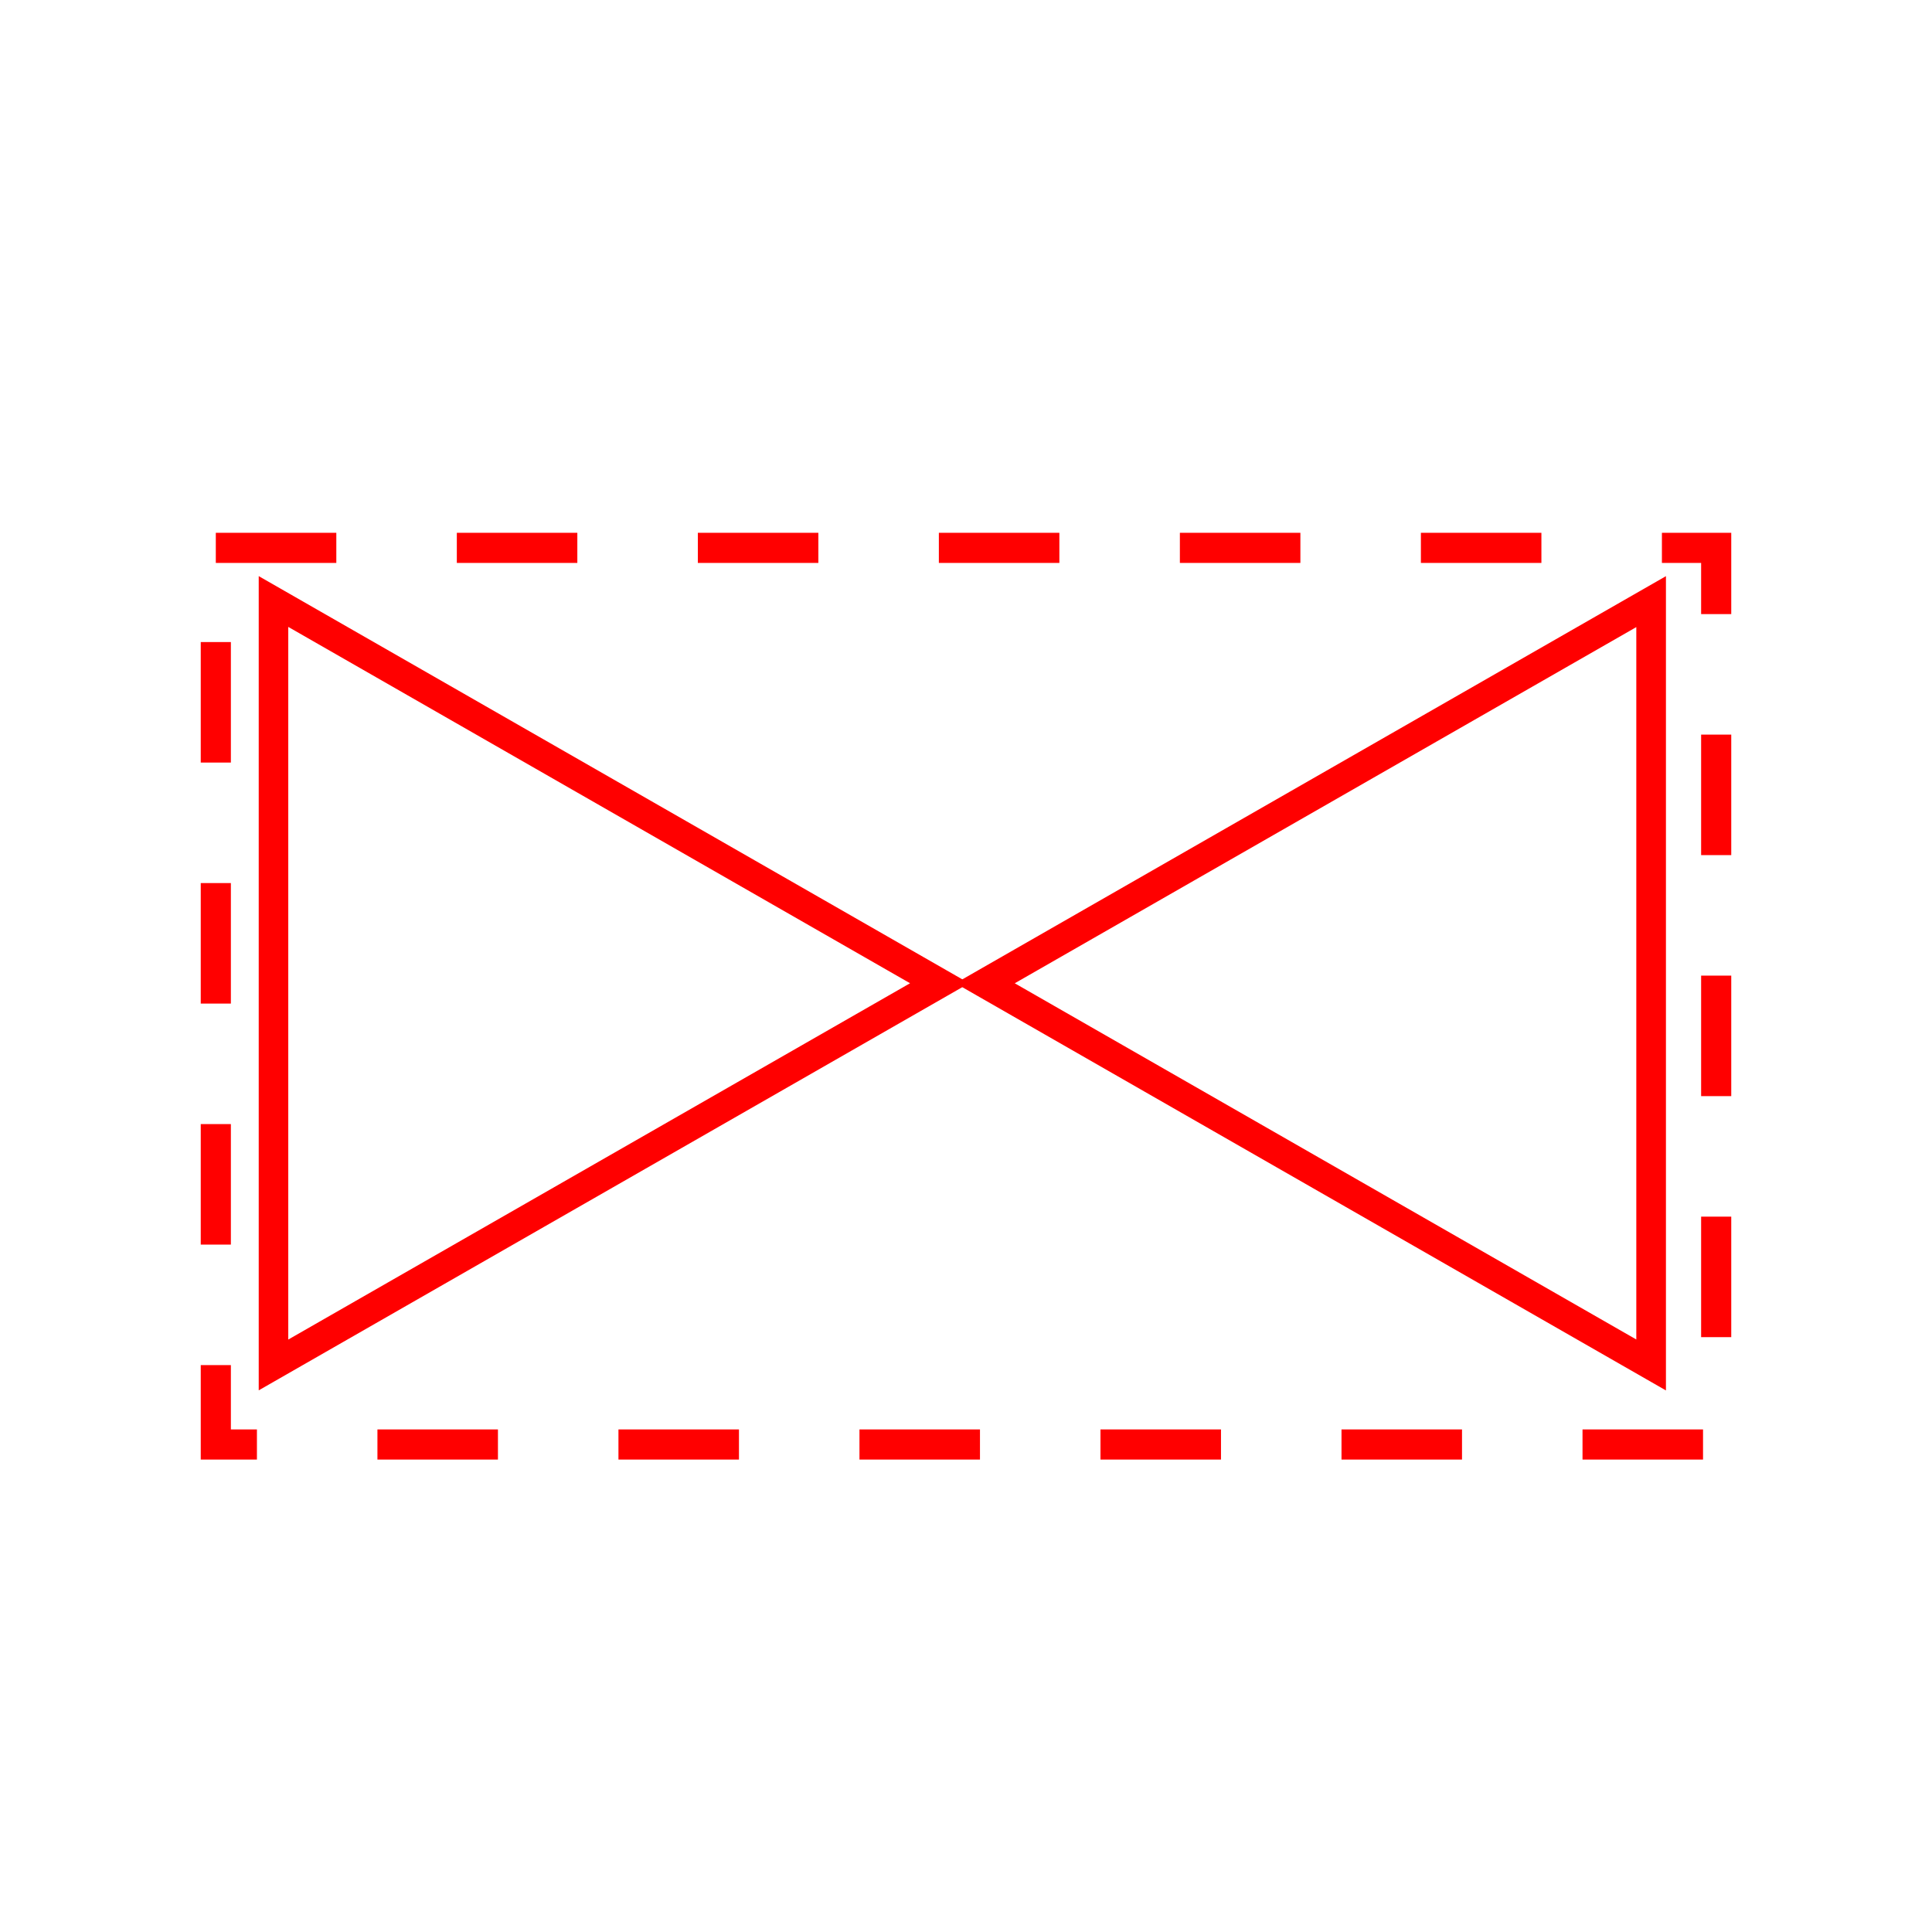
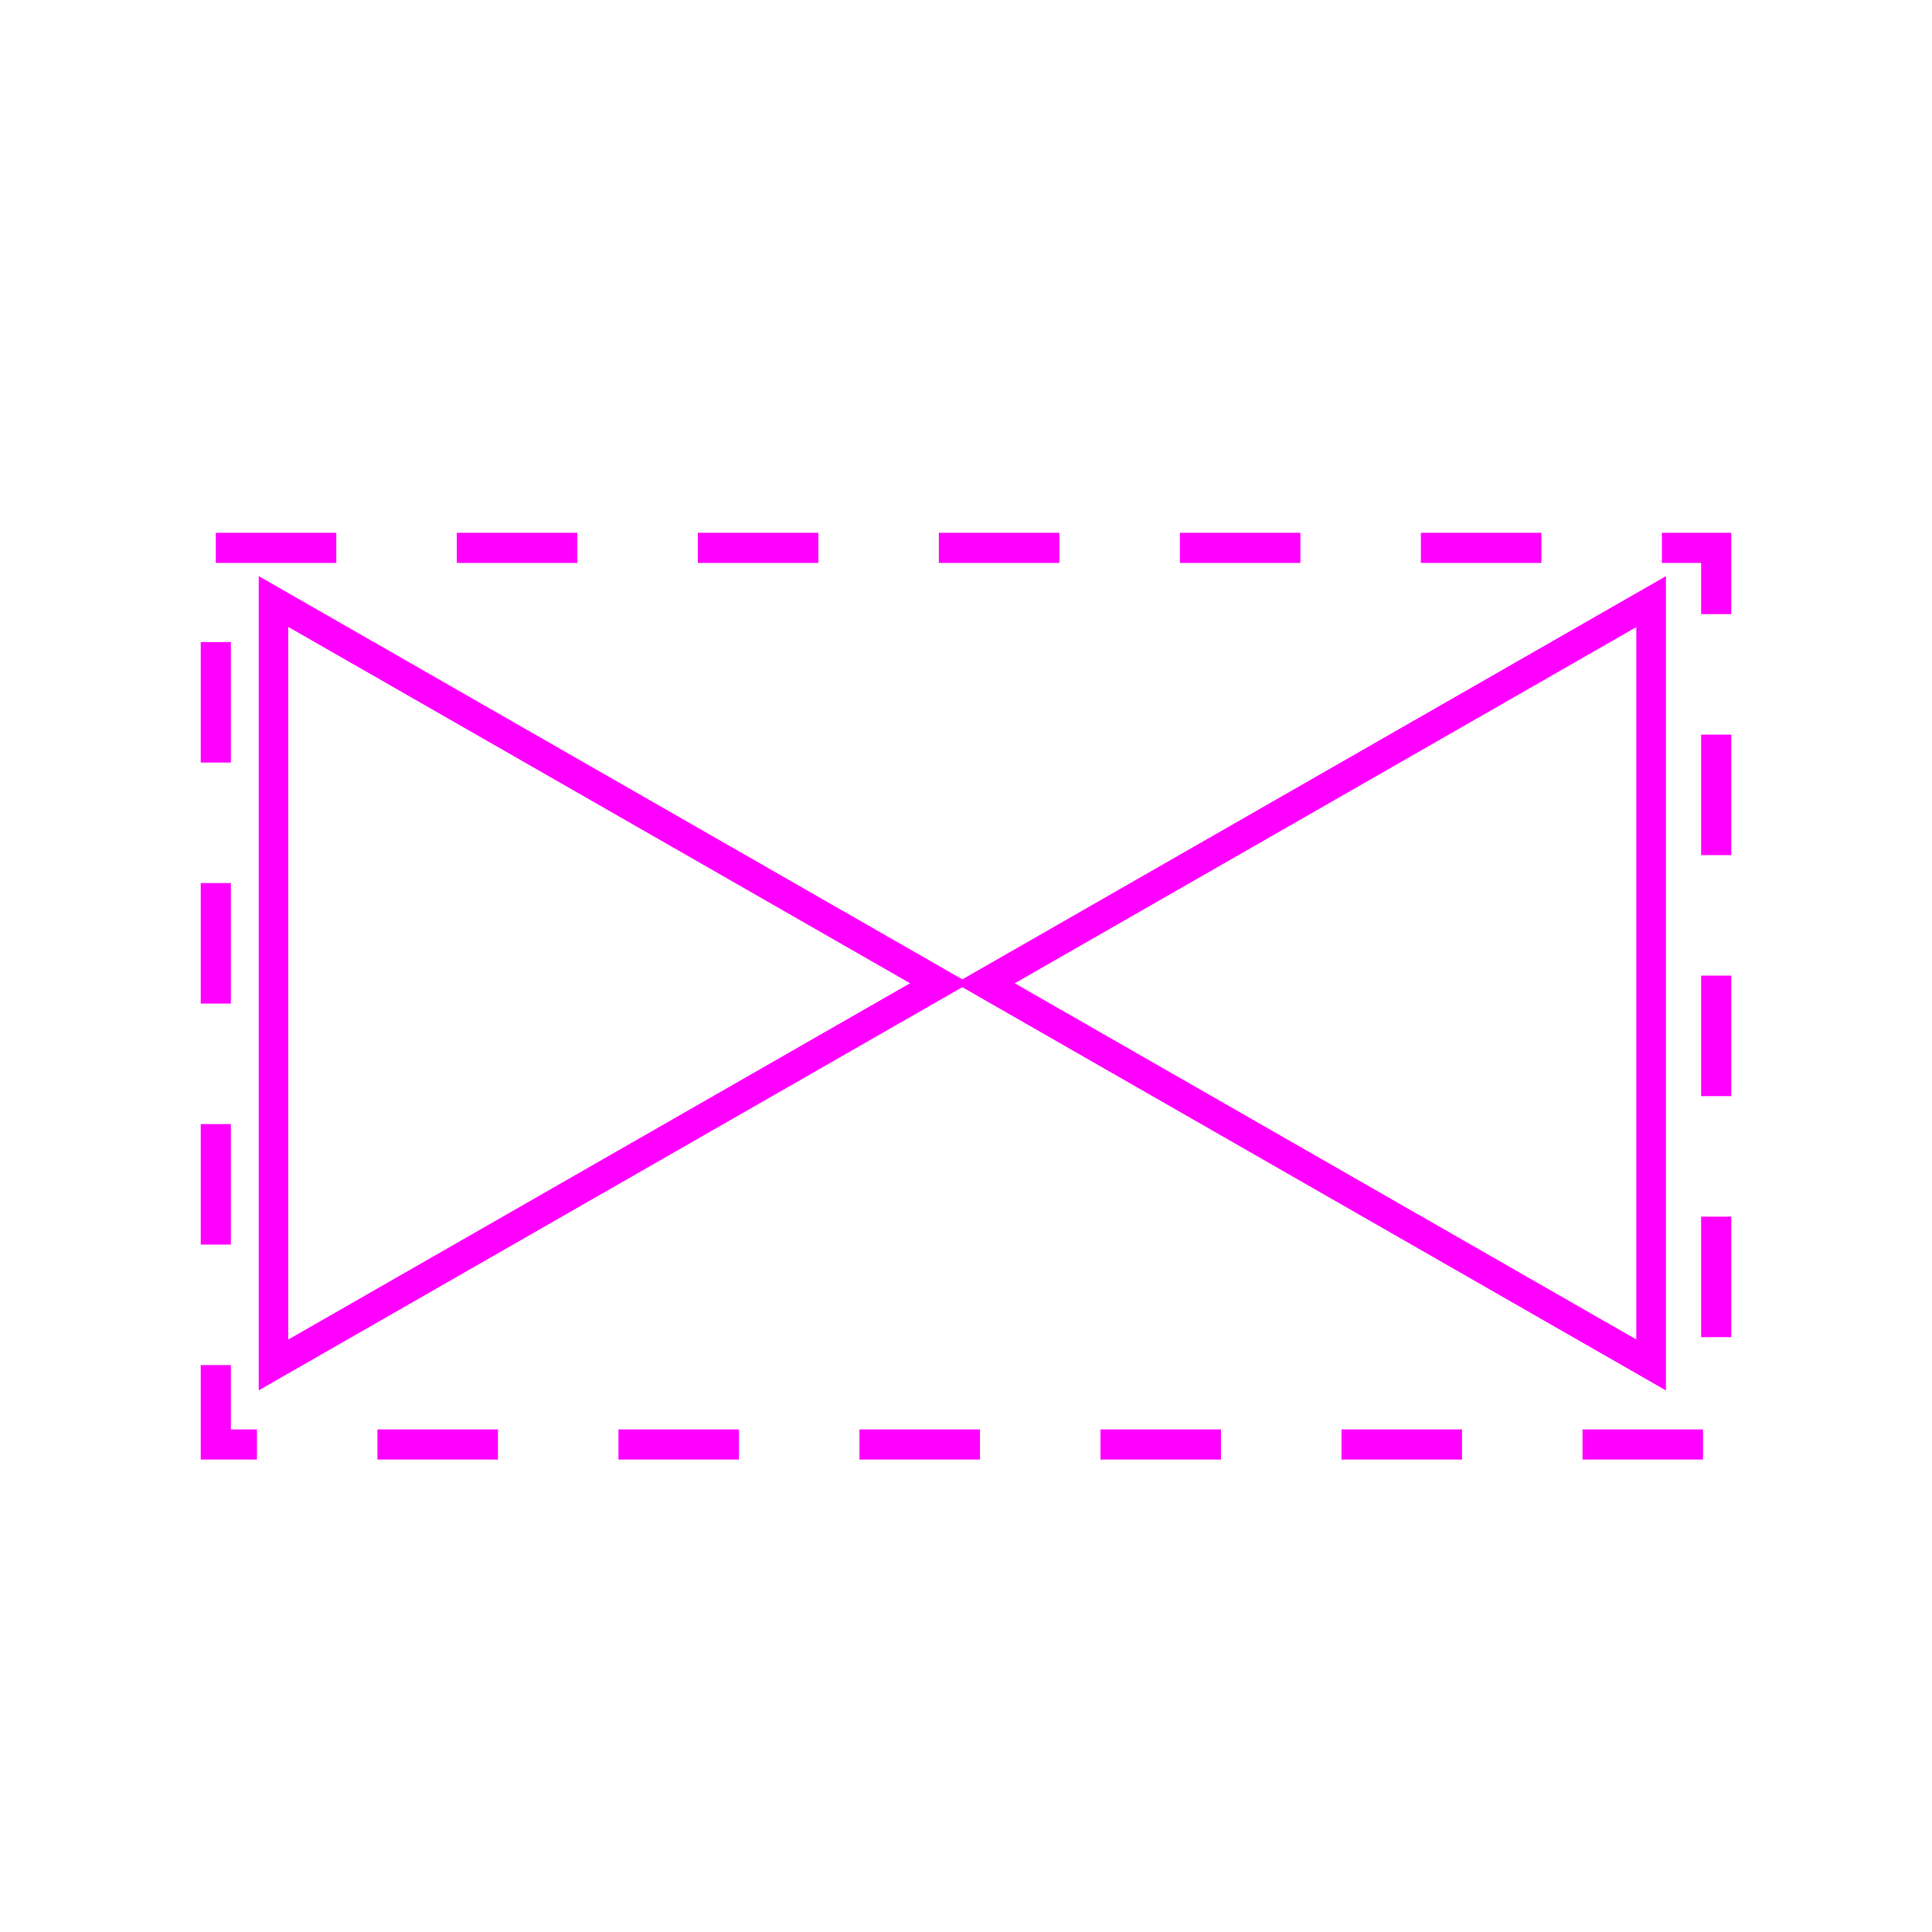
<svg xmlns="http://www.w3.org/2000/svg" width="64" height="64" id="svg2" version="1.1">
  <defs id="defs4" />
  <g id="layer1" transform="translate(0,-988.3622)">
-     <rect style="fill:none;stroke:#ff0000;stroke-width:0.998;stroke-linecap:butt;stroke-linejoin:miter;stroke-miterlimit:4;stroke-opacity:1;stroke-dasharray:3.992,3.992;stroke-dashoffset:0;fill-opacity:1" id="rect2987" width="49.702" height="29.702" x="7.149" y="1006.511" />
+     <rect style="fill:none;stroke:#ff00ff;stroke-width:0.998;stroke-linecap:butt;stroke-linejoin:miter;stroke-miterlimit:4;stroke-opacity:1;stroke-dasharray:3.992,3.992;stroke-dashoffset:0;fill-opacity:1" id="rect2987" width="49.702" height="29.702" x="7.149" y="1006.511" />
    <flowRoot xml:space="preserve" id="flowRoot3818" style="fill:black;stroke:none;stroke-opacity:1;stroke-width:1px;stroke-linejoin:miter;stroke-linecap:butt;fill-opacity:1;font-family:Sans;font-style:normal;font-weight:normal;font-size:6px;line-height:125%;letter-spacing:0px;word-spacing:0px">
      <flowRegion id="flowRegion3820">
        <rect id="rect3822" width="140" height="96.071" x="-19.643" y="-12.786" style="font-size:6px" />
      </flowRegion>
      <flowPara id="flowPara3824" />
    </flowRoot>
-     <path style="fill:none;stroke:#ff0000;stroke-width:0.998;stroke-miterlimit:4;stroke-opacity:1;stroke-dasharray:none;stroke-dashoffset:0" id="path3982" d="m -85,1.143 -22.5,12.99 0,-25.981 z" transform="matrix(0.9806844,0,0,0.97339,114.4835,1019.821)" />
-     <path style="fill:none;stroke:#ff0000;stroke-width:1.001;stroke-miterlimit:4;stroke-opacity:1;stroke-dasharray:none;stroke-dashoffset:0" id="path3982-2" d="m -85,1.143 -22.5,12.99 0,-25.981 z" transform="matrix(-0.9805408,0,0,-0.9732651,-50.71258,1022.047)" />
+     <path style="fill:none;stroke:#ff00ff;stroke-width:0.998;stroke-miterlimit:4;stroke-opacity:1;stroke-dasharray:none;stroke-dashoffset:0" id="path3982" d="m -85,1.143 -22.5,12.99 0,-25.981 z" transform="matrix(0.9806844,0,0,0.97339,114.4835,1019.821)" />
+     <path style="fill:none;stroke:#ff00ff;stroke-width:1.001;stroke-miterlimit:4;stroke-opacity:1;stroke-dasharray:none;stroke-dashoffset:0" id="path3982-2" d="m -85,1.143 -22.5,12.99 0,-25.981 z" transform="matrix(-0.9805408,0,0,-0.9732651,-50.71258,1022.047)" />
  </g>
</svg>
